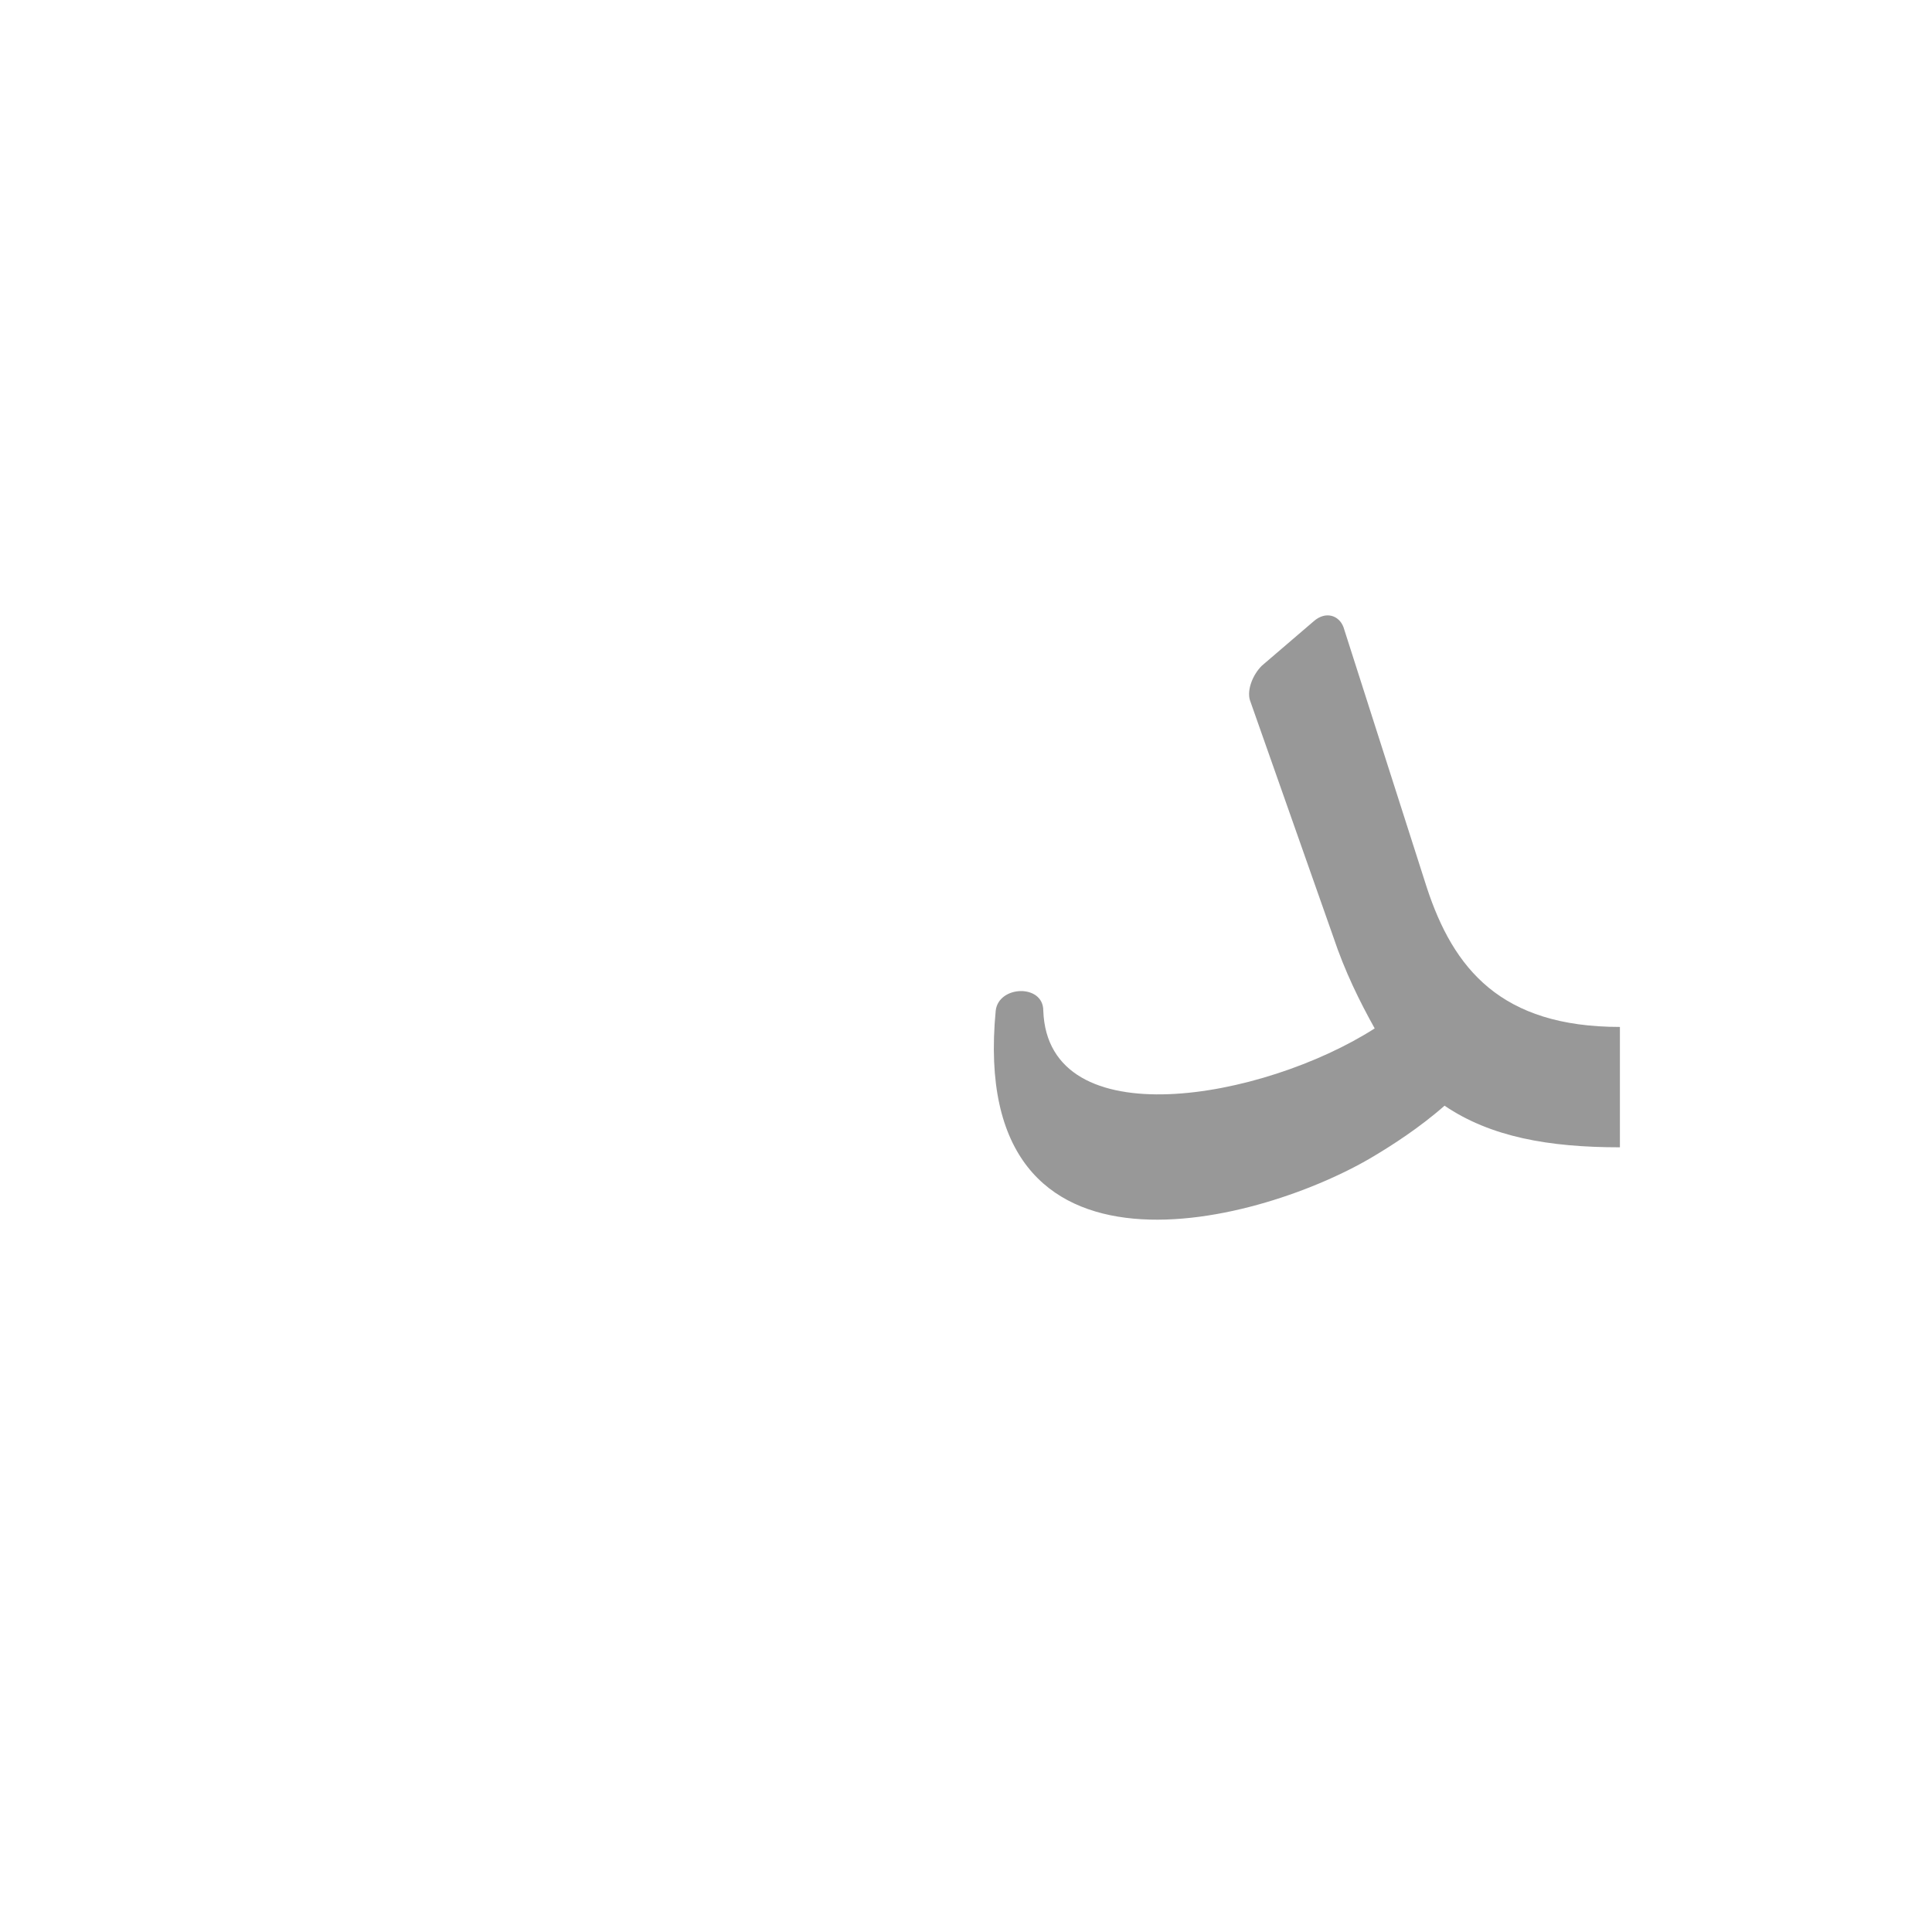
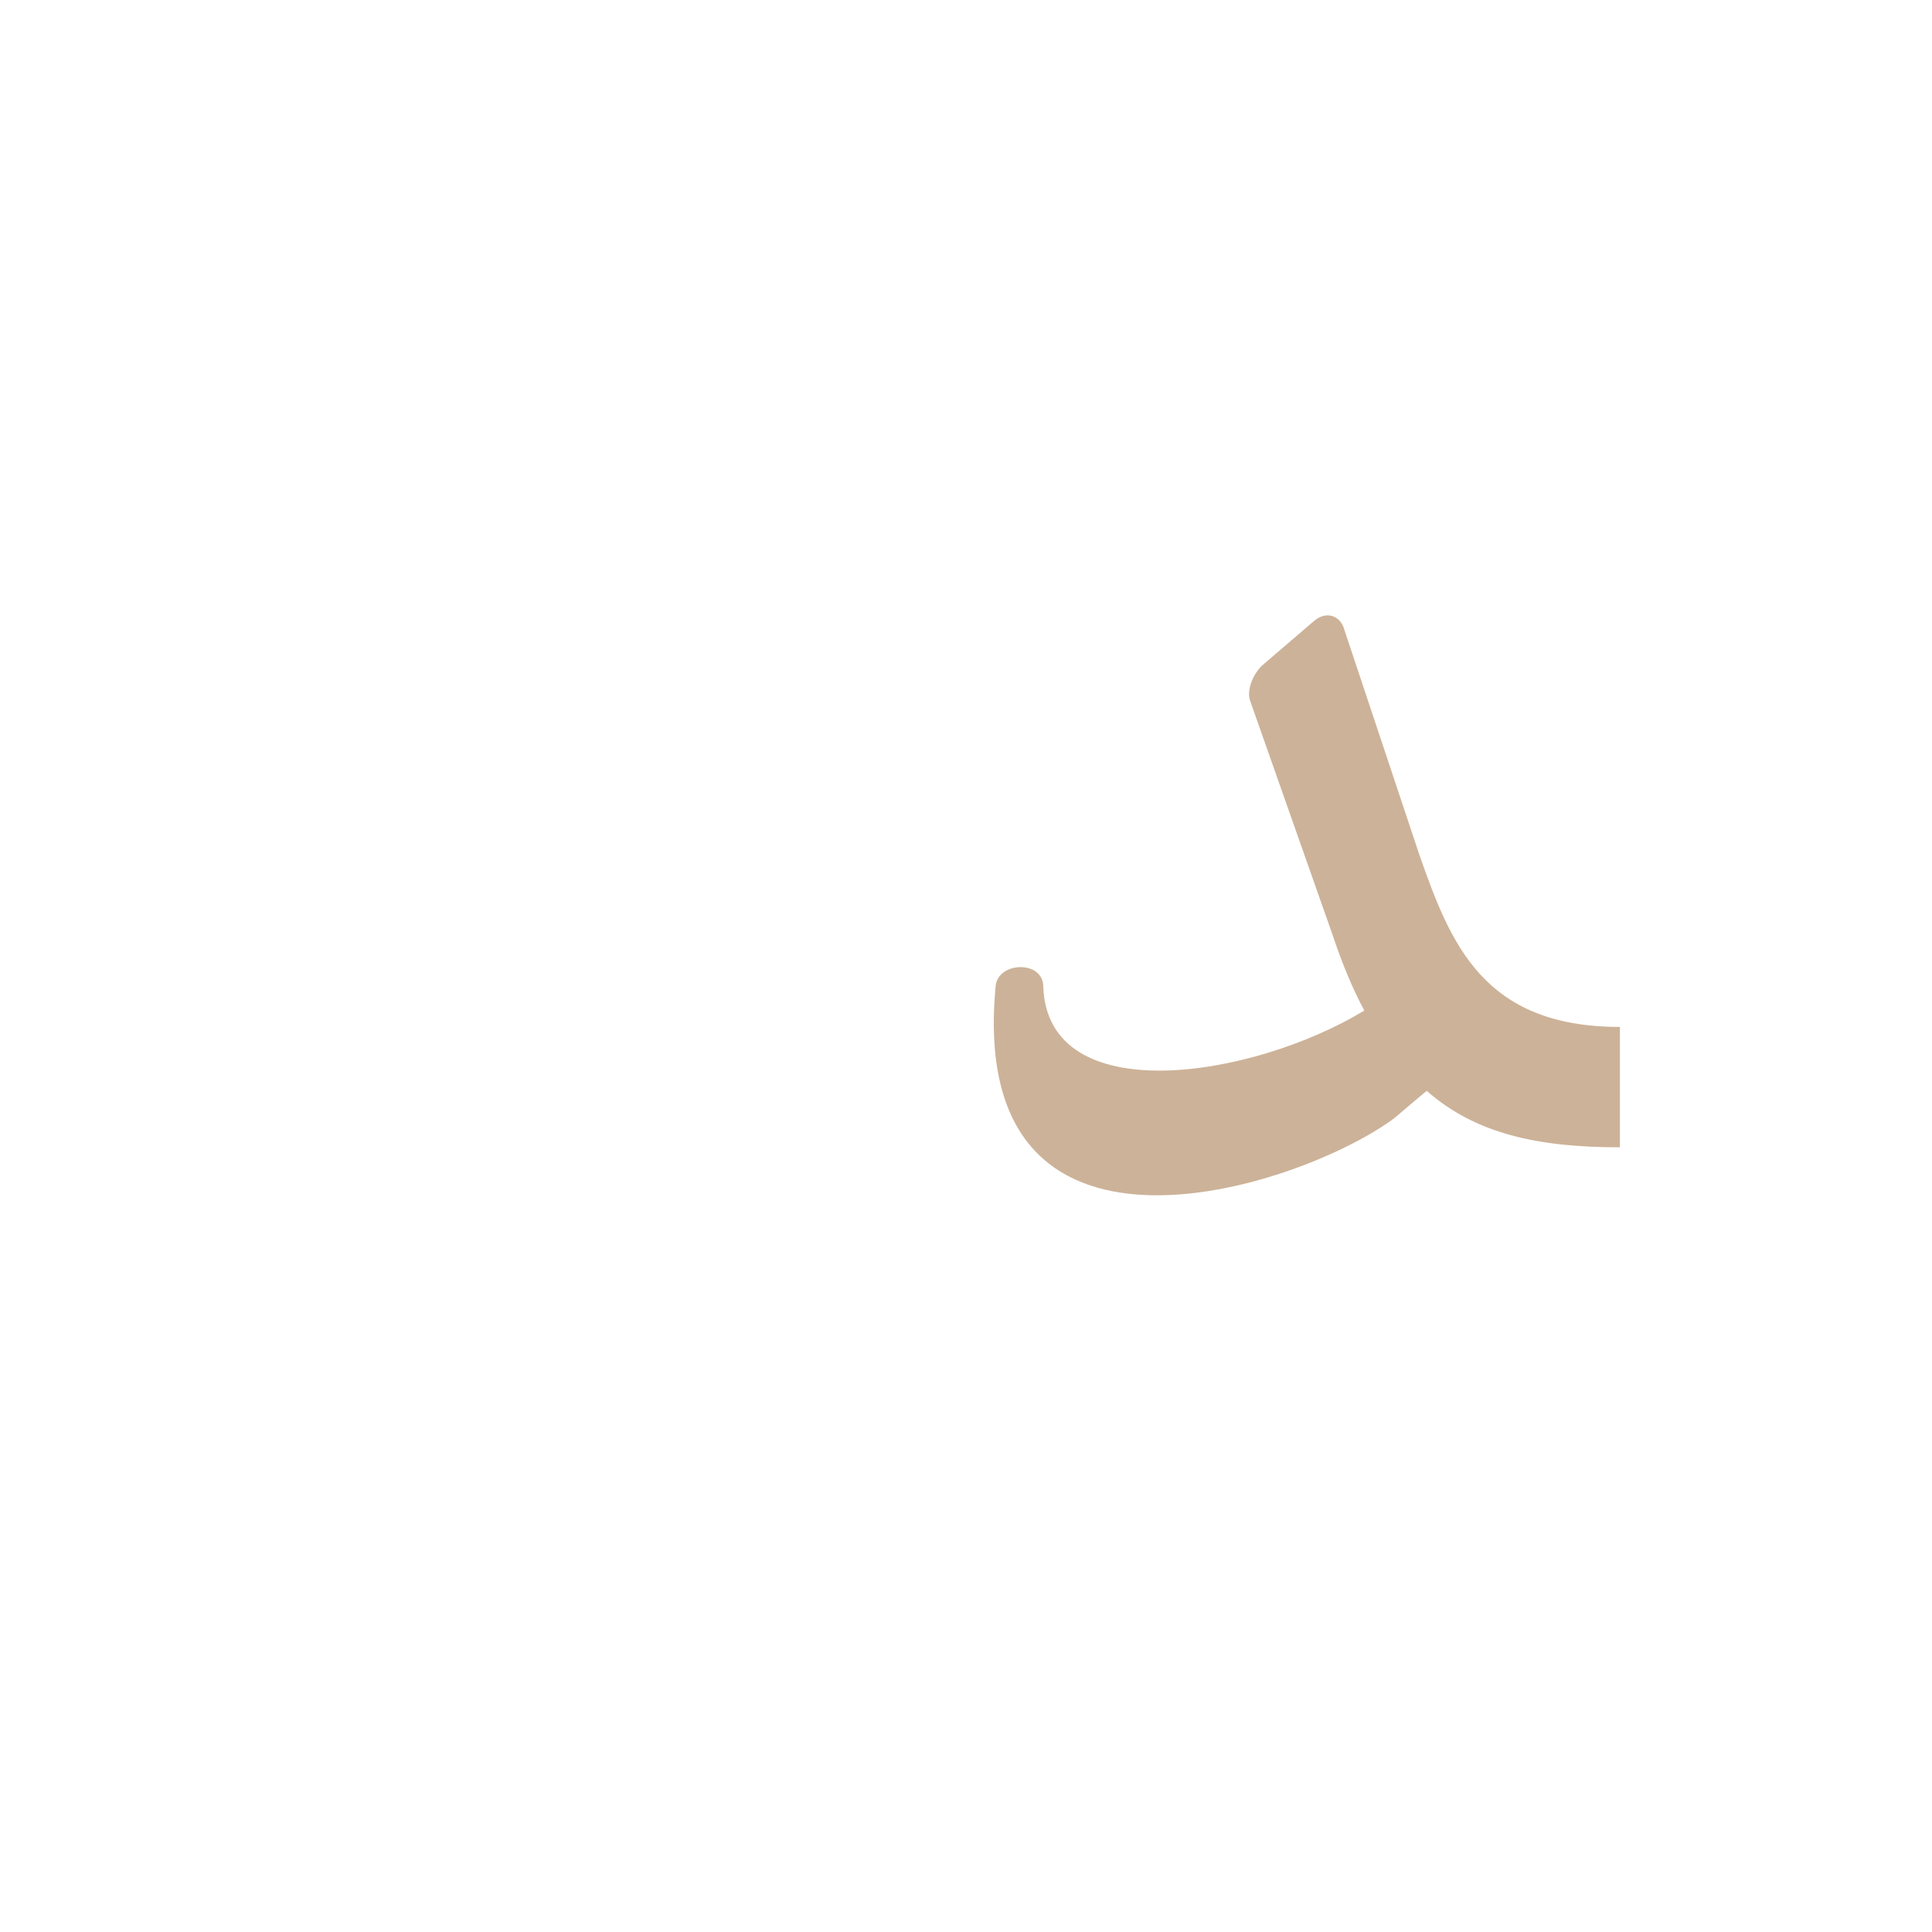
<svg xmlns="http://www.w3.org/2000/svg" xml:space="preserve" width="1300px" height="1300px" version="1.0" style="shape-rendering:geometricPrecision; text-rendering:geometricPrecision; image-rendering:optimizeQuality; fill-rule:evenodd; clip-rule:evenodd" viewBox="0 0 1300 1056">
  <defs>
    <style type="text/css">
   
    .fil3 {fill:#333333;fill-opacity:0.502}
    .fil0 {fill:#996633;fill-opacity:0.502}
    .fil2 {fill:#6666CC;fill-opacity:0.549}
    .fil1 {fill:#CC9933}
   
  </style>
  </defs>
  <g id="_100:master" visibility="hidden">
    <path class="fil0" d="M1108 650l-1 -81c-79,0 -102,-14 -129,-94l-79 -228c-3,-9 -7,-12 -14,-7l-41 26c-8,6 -13,9 -9,20l80 222c41,113 96,142 193,142z" />
    <path class="fil1" d="M975 488c10,116 -68,162 -169,162 -137,0 -145,-49 -145,-114l0 -15c0,-9 5,-17 16,-17l8 0c10,0 16,8 16,16 0,32 34,49 106,49 56,0 90,-16 117,-38 18,-31 44,-40 51,-43z" />
    <path class="fil2" d="M1029 533c-2,-45 -20,-123 -161,-215 -6,-4 -7,-9 -5,-19l16 -56c1,-3 7,-10 14,-5 154,90 188,204 188,250l-52 45z" />
  </g>
  <g id="Layer_x0020_1" visibility="hidden">
    <path class="fil0" d="M1108 650l-1 -81c-79,0 -104,-14 -129,-94l-71 -228c-2,-9 -9,-14 -14,-7l-33 43c-5,7 -10,15 -8,23l63 202c35,115 96,142 193,142z" />
    <path class="fil1" d="M975 488c10,116 -68,162 -169,162 -137,0 -145,-49 -145,-114l0 -15c0,-9 5,-17 16,-17l8 0c10,0 16,8 16,16 0,32 34,49 106,49 56,0 90,-16 117,-38 18,-31 44,-40 51,-43z" />
  </g>
  <g id="Layer_x0020_2" visibility="hidden">
    <path class="fil3" d="M959 489l-7 95c-24,40 -305,159 -283,-75 2,-16 32,-17 32,0 3,104 213,46 258,-20z" />
    <path class="fil0" d="M1108 650l-1 -81c-79,0 -110,-39 -129,-94l-81 -240c-3,-8 -11,-11 -20,-4l-34 30c-7,6 -11,16 -8,23l80 224c40,113 96,142 193,142z" />
  </g>
  <g id="Layer_x0020_3">
-     <path class="fil3" d="M972 622c-17,15 -36,27 -46,33 -75,46 -275,101 -256,-97 2,-17 32,-18 32,0 3,86 148,60 223,12 -10,-18 -20,-38 -28,-62l-56 -159c-2,-7 2,-17 8,-23l35 -30c8,-7 17,-4 20,4l56 175c18,55 50,94 130,94l0 81c-48,0 -87,-7 -118,-28z" />
+     <path class="fil0" d="M1090 650c-55,0 -97,-9 -130,-38 -11,9 -21,18 -24,20 -66,47 -286,117 -266,-91 2,-16 32,-17 32,1 3,83 140,62 216,16 -8,-15 -15,-32 -21,-50l-56 -159c-2,-7 2,-17 8,-23l35 -30c8,-7 17,-4 20,4l51 153c21,60 43,116 135,116l0 81z" />
  </g>
</svg>
